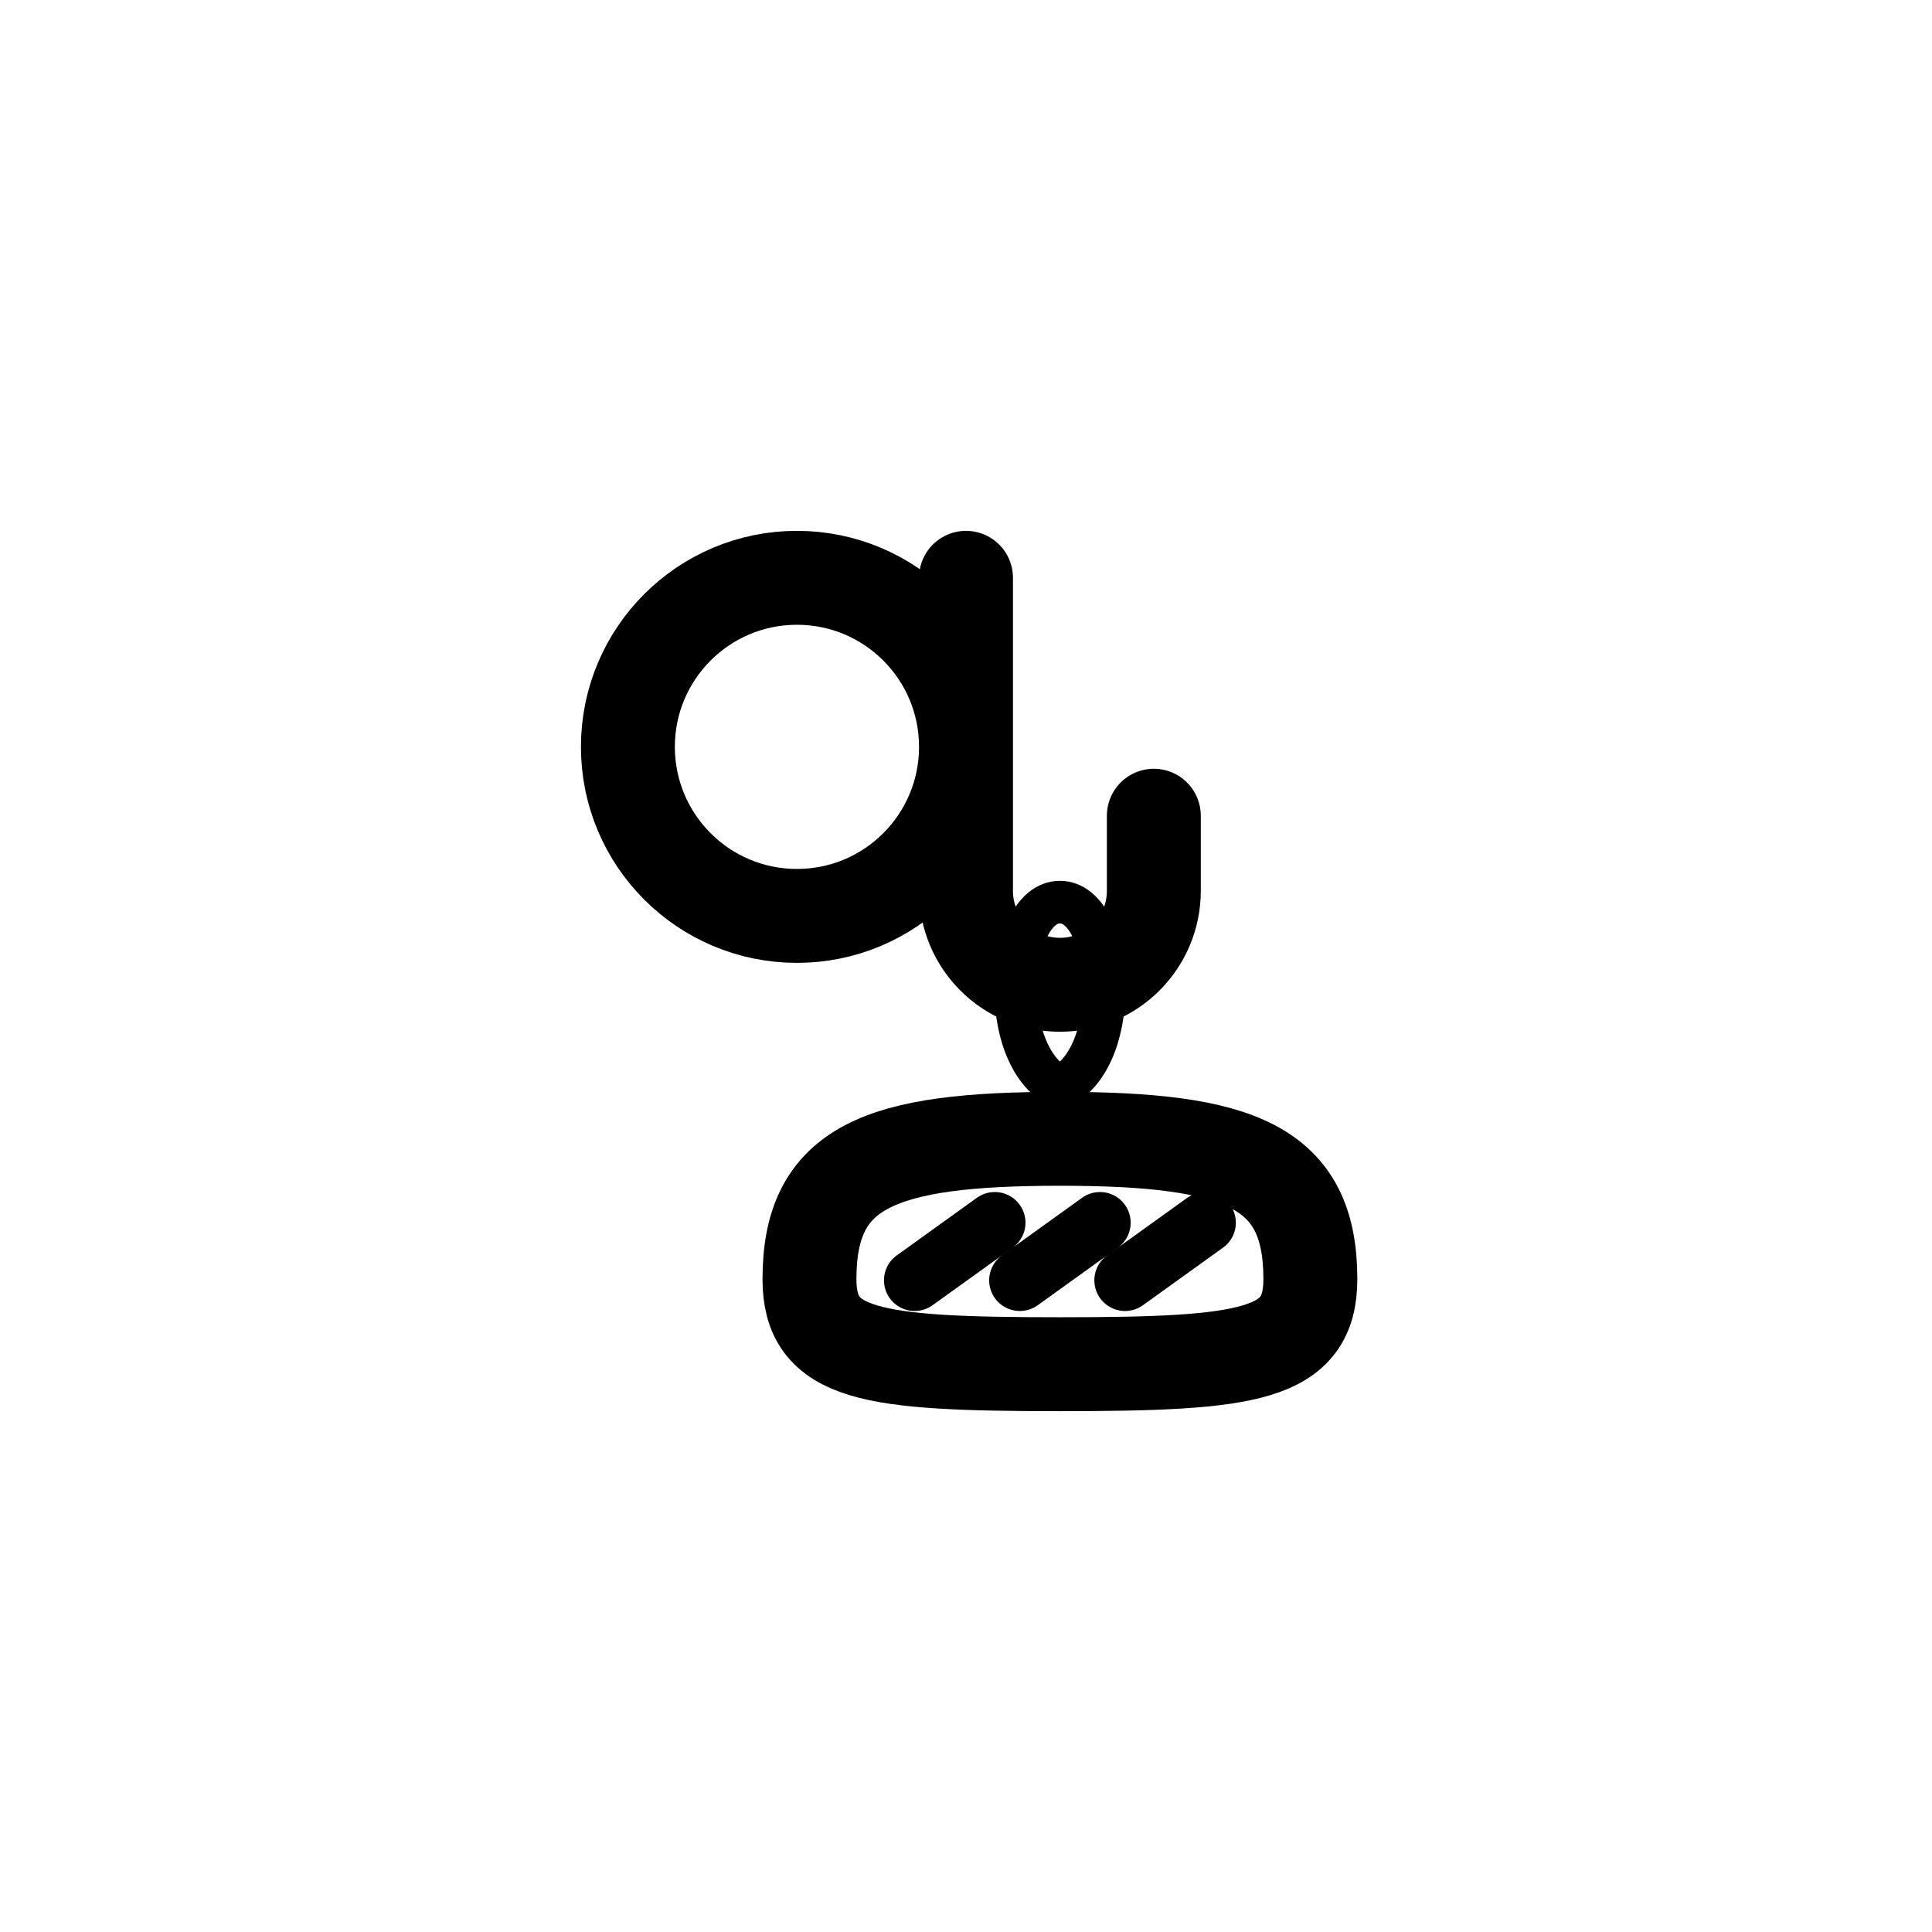
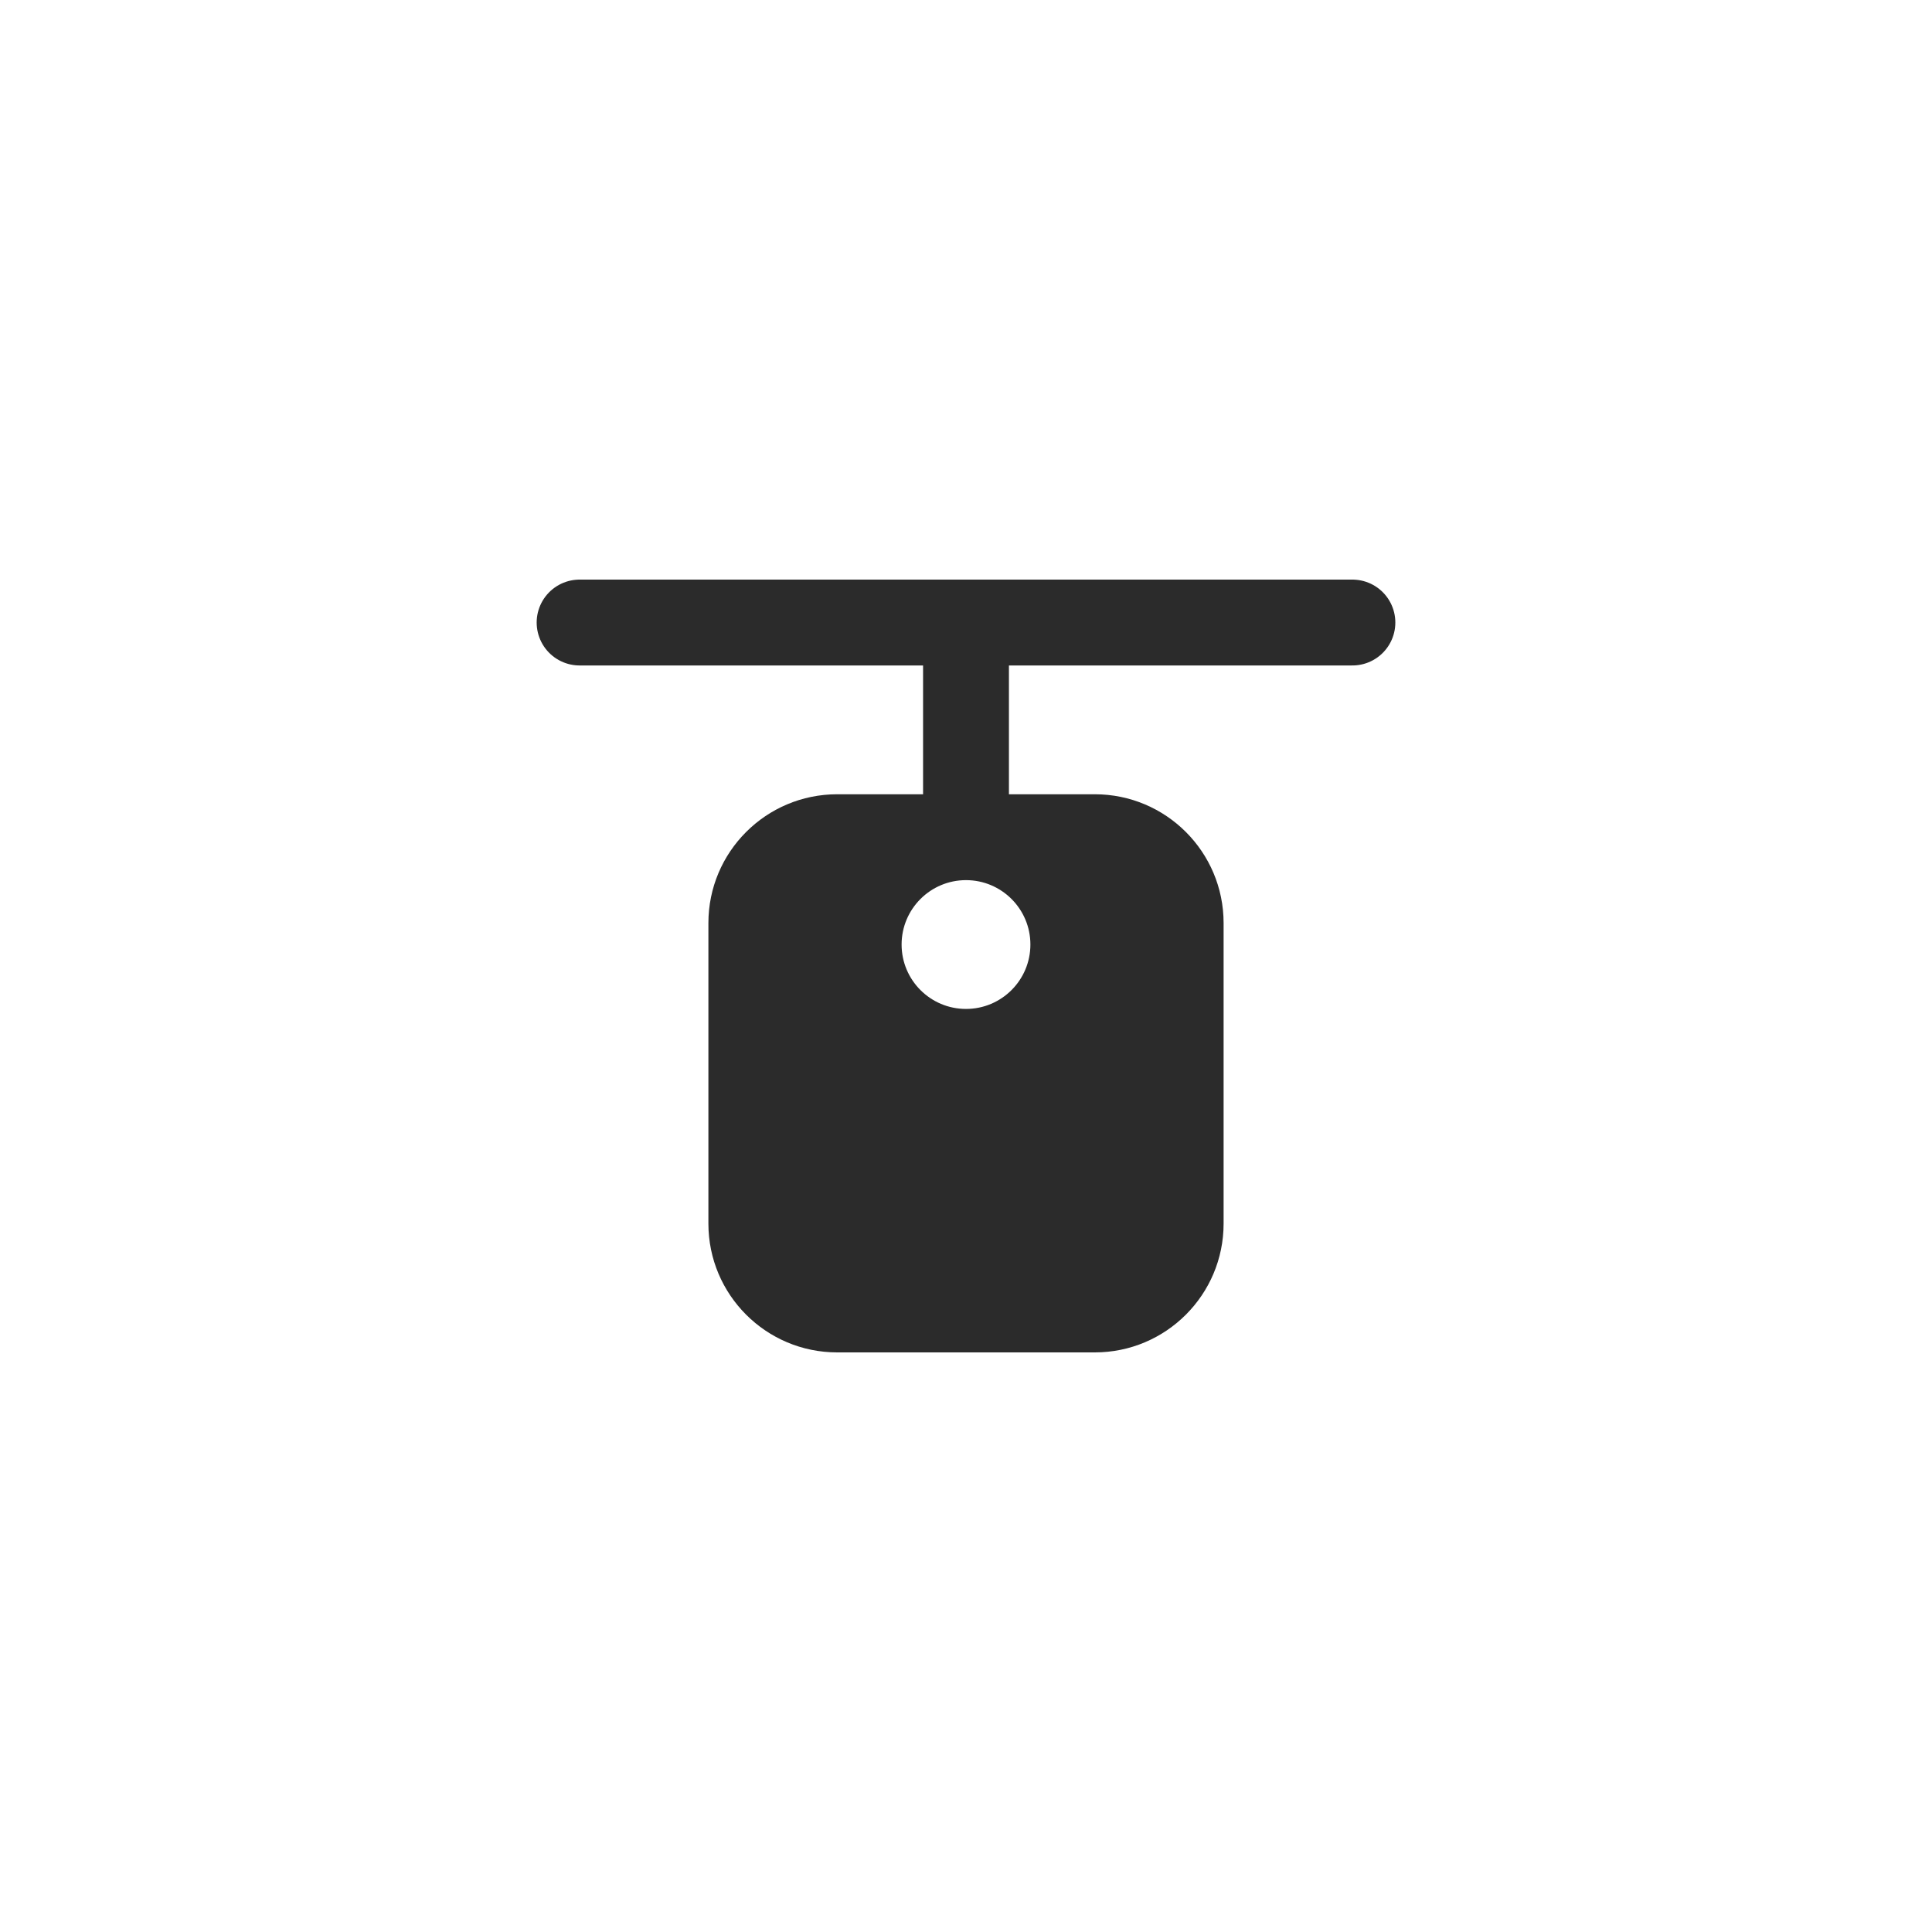
<svg xmlns="http://www.w3.org/2000/svg" viewBox="0 0 108 108" role="img" aria-label="Askıda">
-   <g fill="none" stroke-linecap="round" stroke-linejoin="round" stroke-width="7.5" transform="translate(54 54) scale(0.7) translate(-53 -50.5)">
-     <path stroke="#000000" stroke-width="3.4" d="M60.5 60.2C55.3 57.6 56.3 45.4 60.5 45.4C64.7 45.4 65.7 57.6 60.5 60.2" />
-     <path stroke="#000000" d="M26 33A13.5 13.5 0 1 1 53 33A13.5 13.5 0 1 1 26 33ZM53 19.5V44.5A7.5 7.5 0 0 0 60.5 52A7.5 7.5 0 0 0 68 44.5V38.5" />
-     <path stroke="#000000" stroke-width="3.4" d="M60.5 60.2V64.3" />
-     <path stroke="#000000" stroke-width="7.5" d="M40.5 75.5C40.5 66.5 46.1 64.3 60.5 64.3C74.9 64.3 80.5 66.5 80.5 75.5C80.5 81.6 75.7 82.3 60.5 82.3C45.3 82.3 40.5 81.6 40.5 75.5Z" />
-     <path stroke="#000000" stroke-width="4.9" d="M48.9 75.6L55.3 71M57.3 75.6L63.7 71M65.7 75.6L72.1 71" />
-   </g>
+   <path fill="none" stroke="#2B2B2B" stroke-width="4.8" stroke-linecap="round" d="M32.4 34.8H75.6M54 34.8V44.4" />
+   <path fill="#2B2B2B" fill-rule="evenodd" d="M46.8 44.4H61.2A7.2 7.2 0 0 1 68.4 51.6V68.4A7.2 7.2 0 0 1 61.2 75.6H46.8A7.2 7.2 0 0 1 39.6 68.4V51.6A7.2 7.2 0 0 1 46.8 44.4ZM50.4 52.8A3.6 3.6 0 1 0 57.6 52.8A3.6 3.6 0 1 0 50.4 52.8Z" />
</svg>
